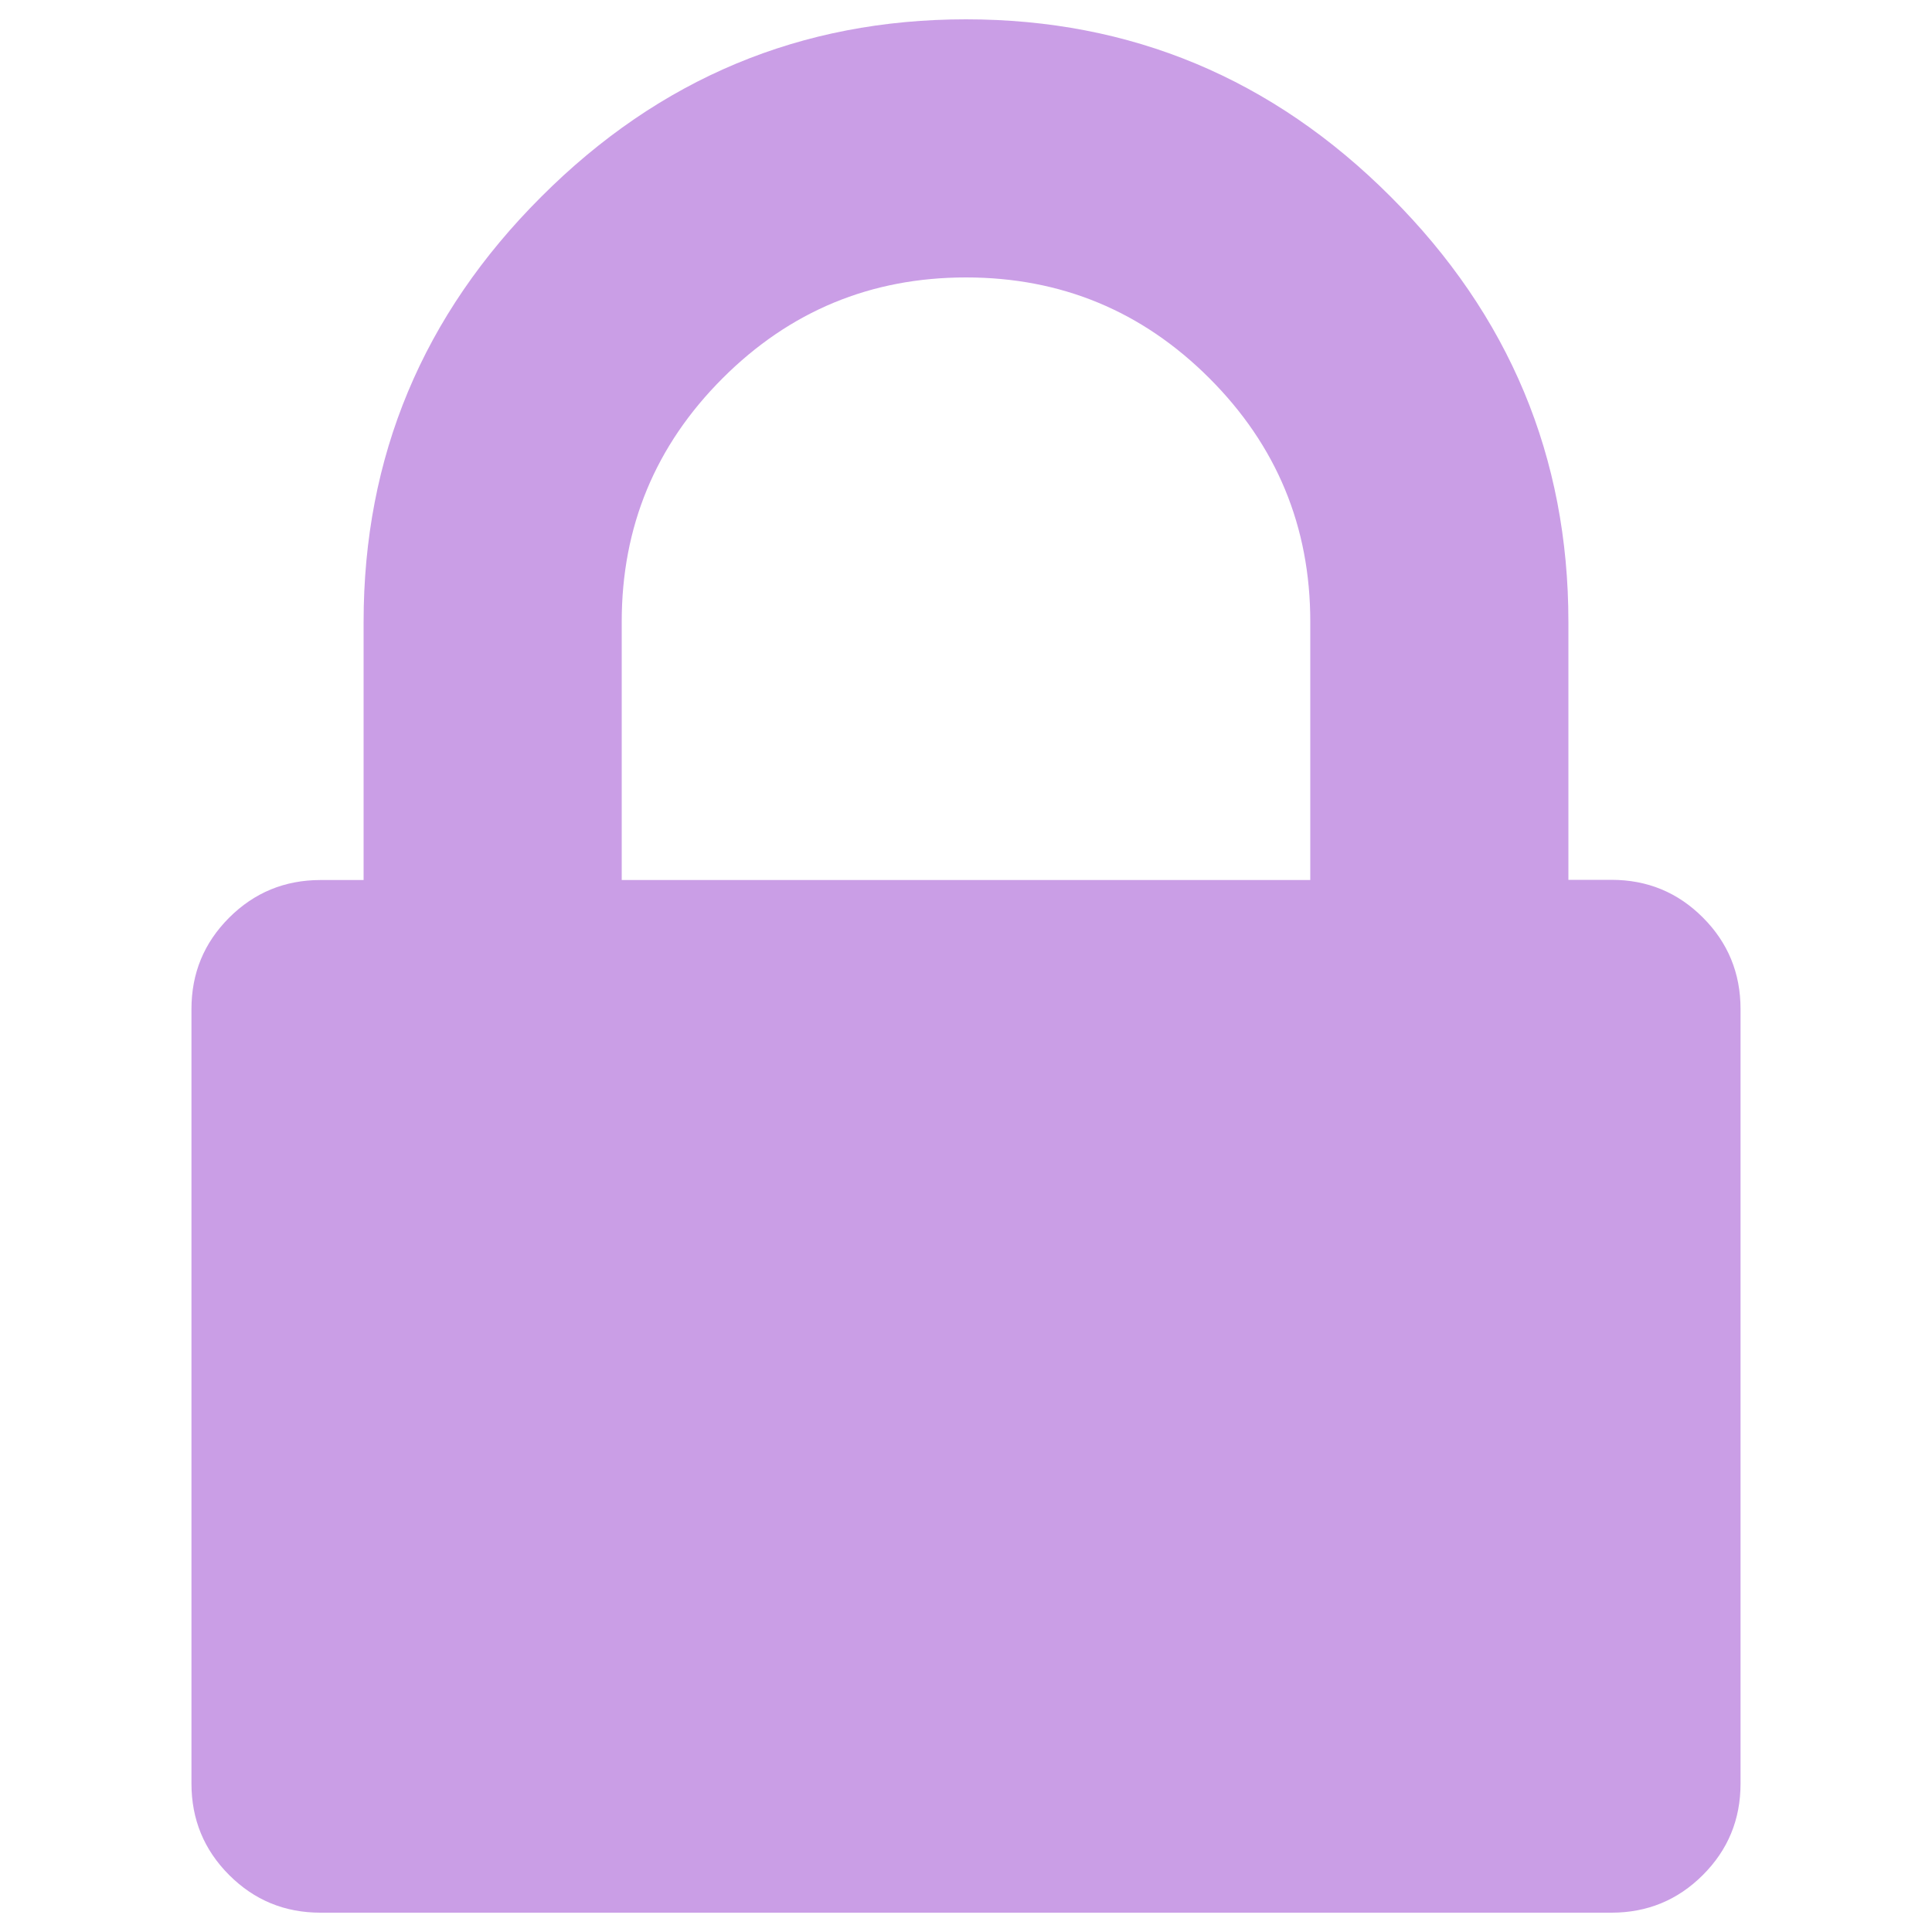
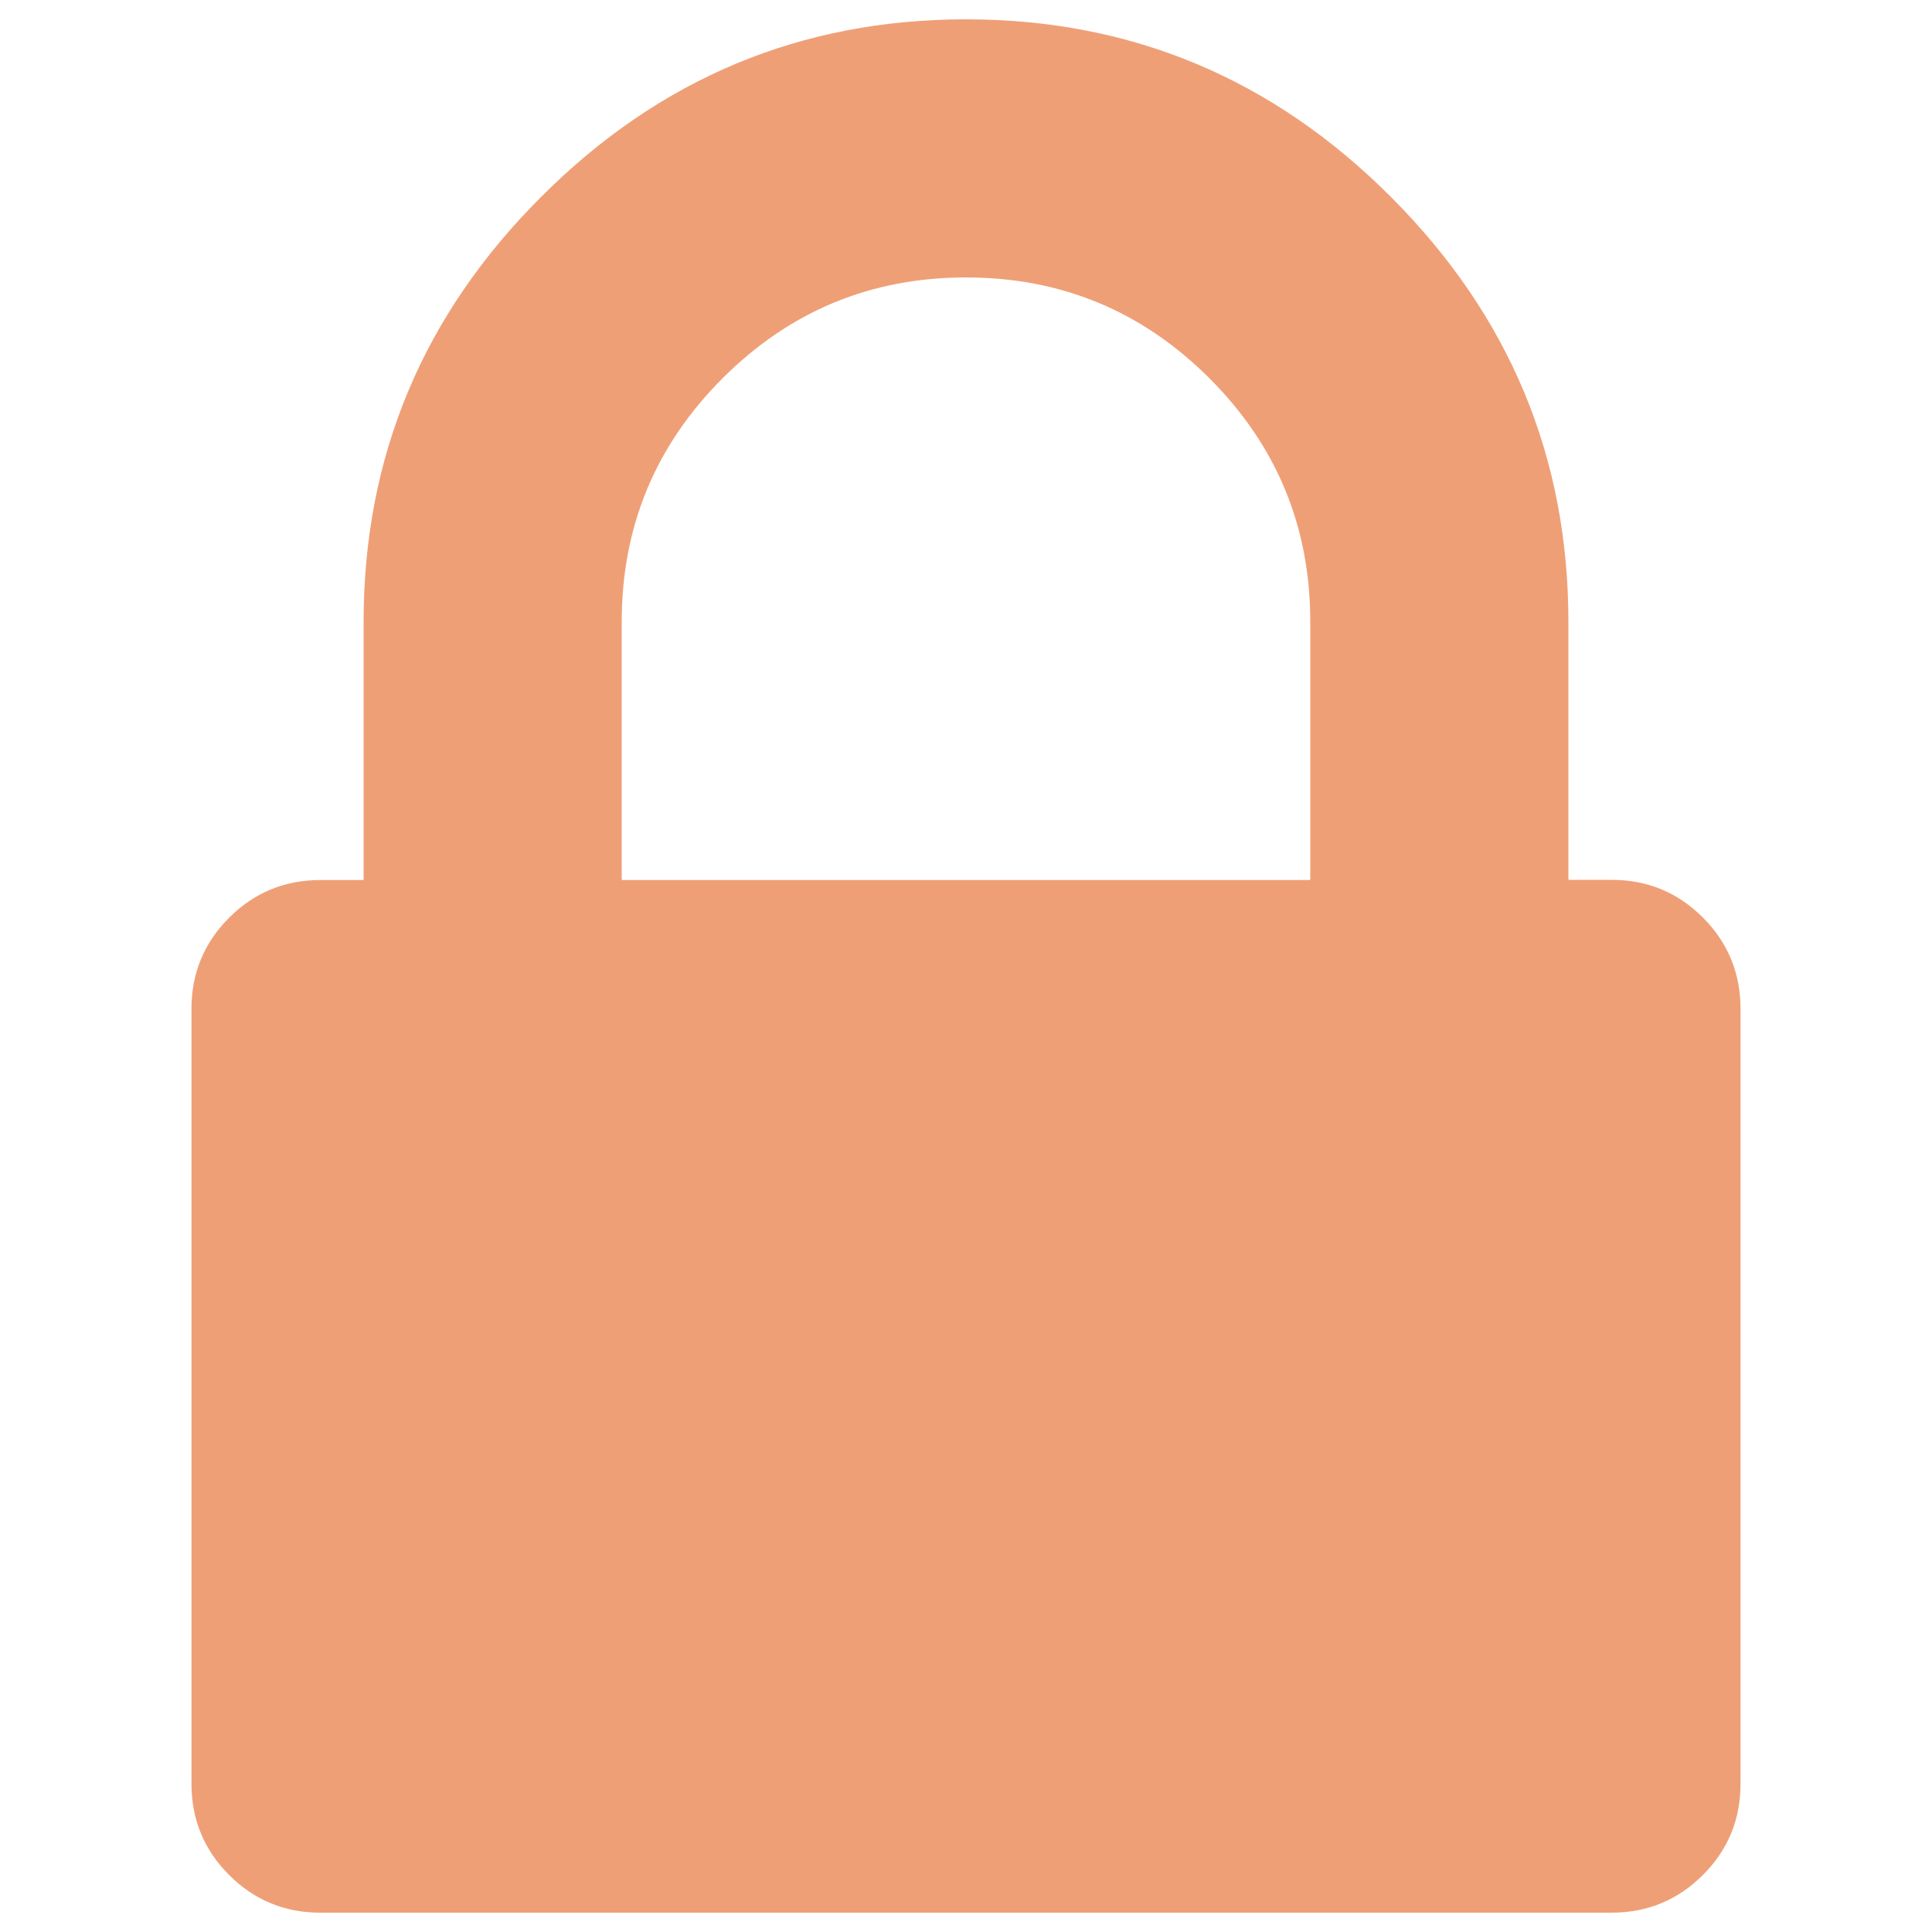
- <svg xmlns="http://www.w3.org/2000/svg" fill="#ca9ee6" version="1.1" x="0px" y="0px" viewBox="0 0 1000 1000" enable-background="new 0 0 1000 1000" xml:space="preserve">
+ <svg xmlns="http://www.w3.org/2000/svg" fill="#ef9f76" version="1.1" x="0px" y="0px" viewBox="0 0 1000 1000" enable-background="new 0 0 1000 1000" xml:space="preserve">
  <g>
    <g>
      <path d="M321.8,455.5h356.4V321.8c0-49.2-17.4-91.2-52.2-126c-34.8-34.8-76.8-52.2-126-52.2c-49.2,0-91.2,17.4-126,52.2c-34.8,34.8-52.2,76.8-52.2,126L321.8,455.5L321.8,455.5z M900.9,522.3v400.9c0,18.6-6.5,34.3-19.5,47.3c-13,13-28.8,19.5-47.3,19.5H165.9c-18.6,0-34.3-6.5-47.3-19.5s-19.5-28.8-19.5-47.3V522.3c0-18.6,6.5-34.3,19.5-47.3c13-13,28.8-19.5,47.3-19.5h22.3V321.8c0-85.4,30.6-158.7,91.9-219.9C341.3,40.6,414.6,10,500,10c85.4,0,158.7,30.6,219.9,91.9c61.3,61.3,91.9,134.6,91.9,219.9v133.6h22.3c18.6,0,34.3,6.5,47.3,19.5C894.4,487.9,900.9,503.7,900.9,522.3L900.9,522.3z" />
    </g>
  </g>
</svg>
